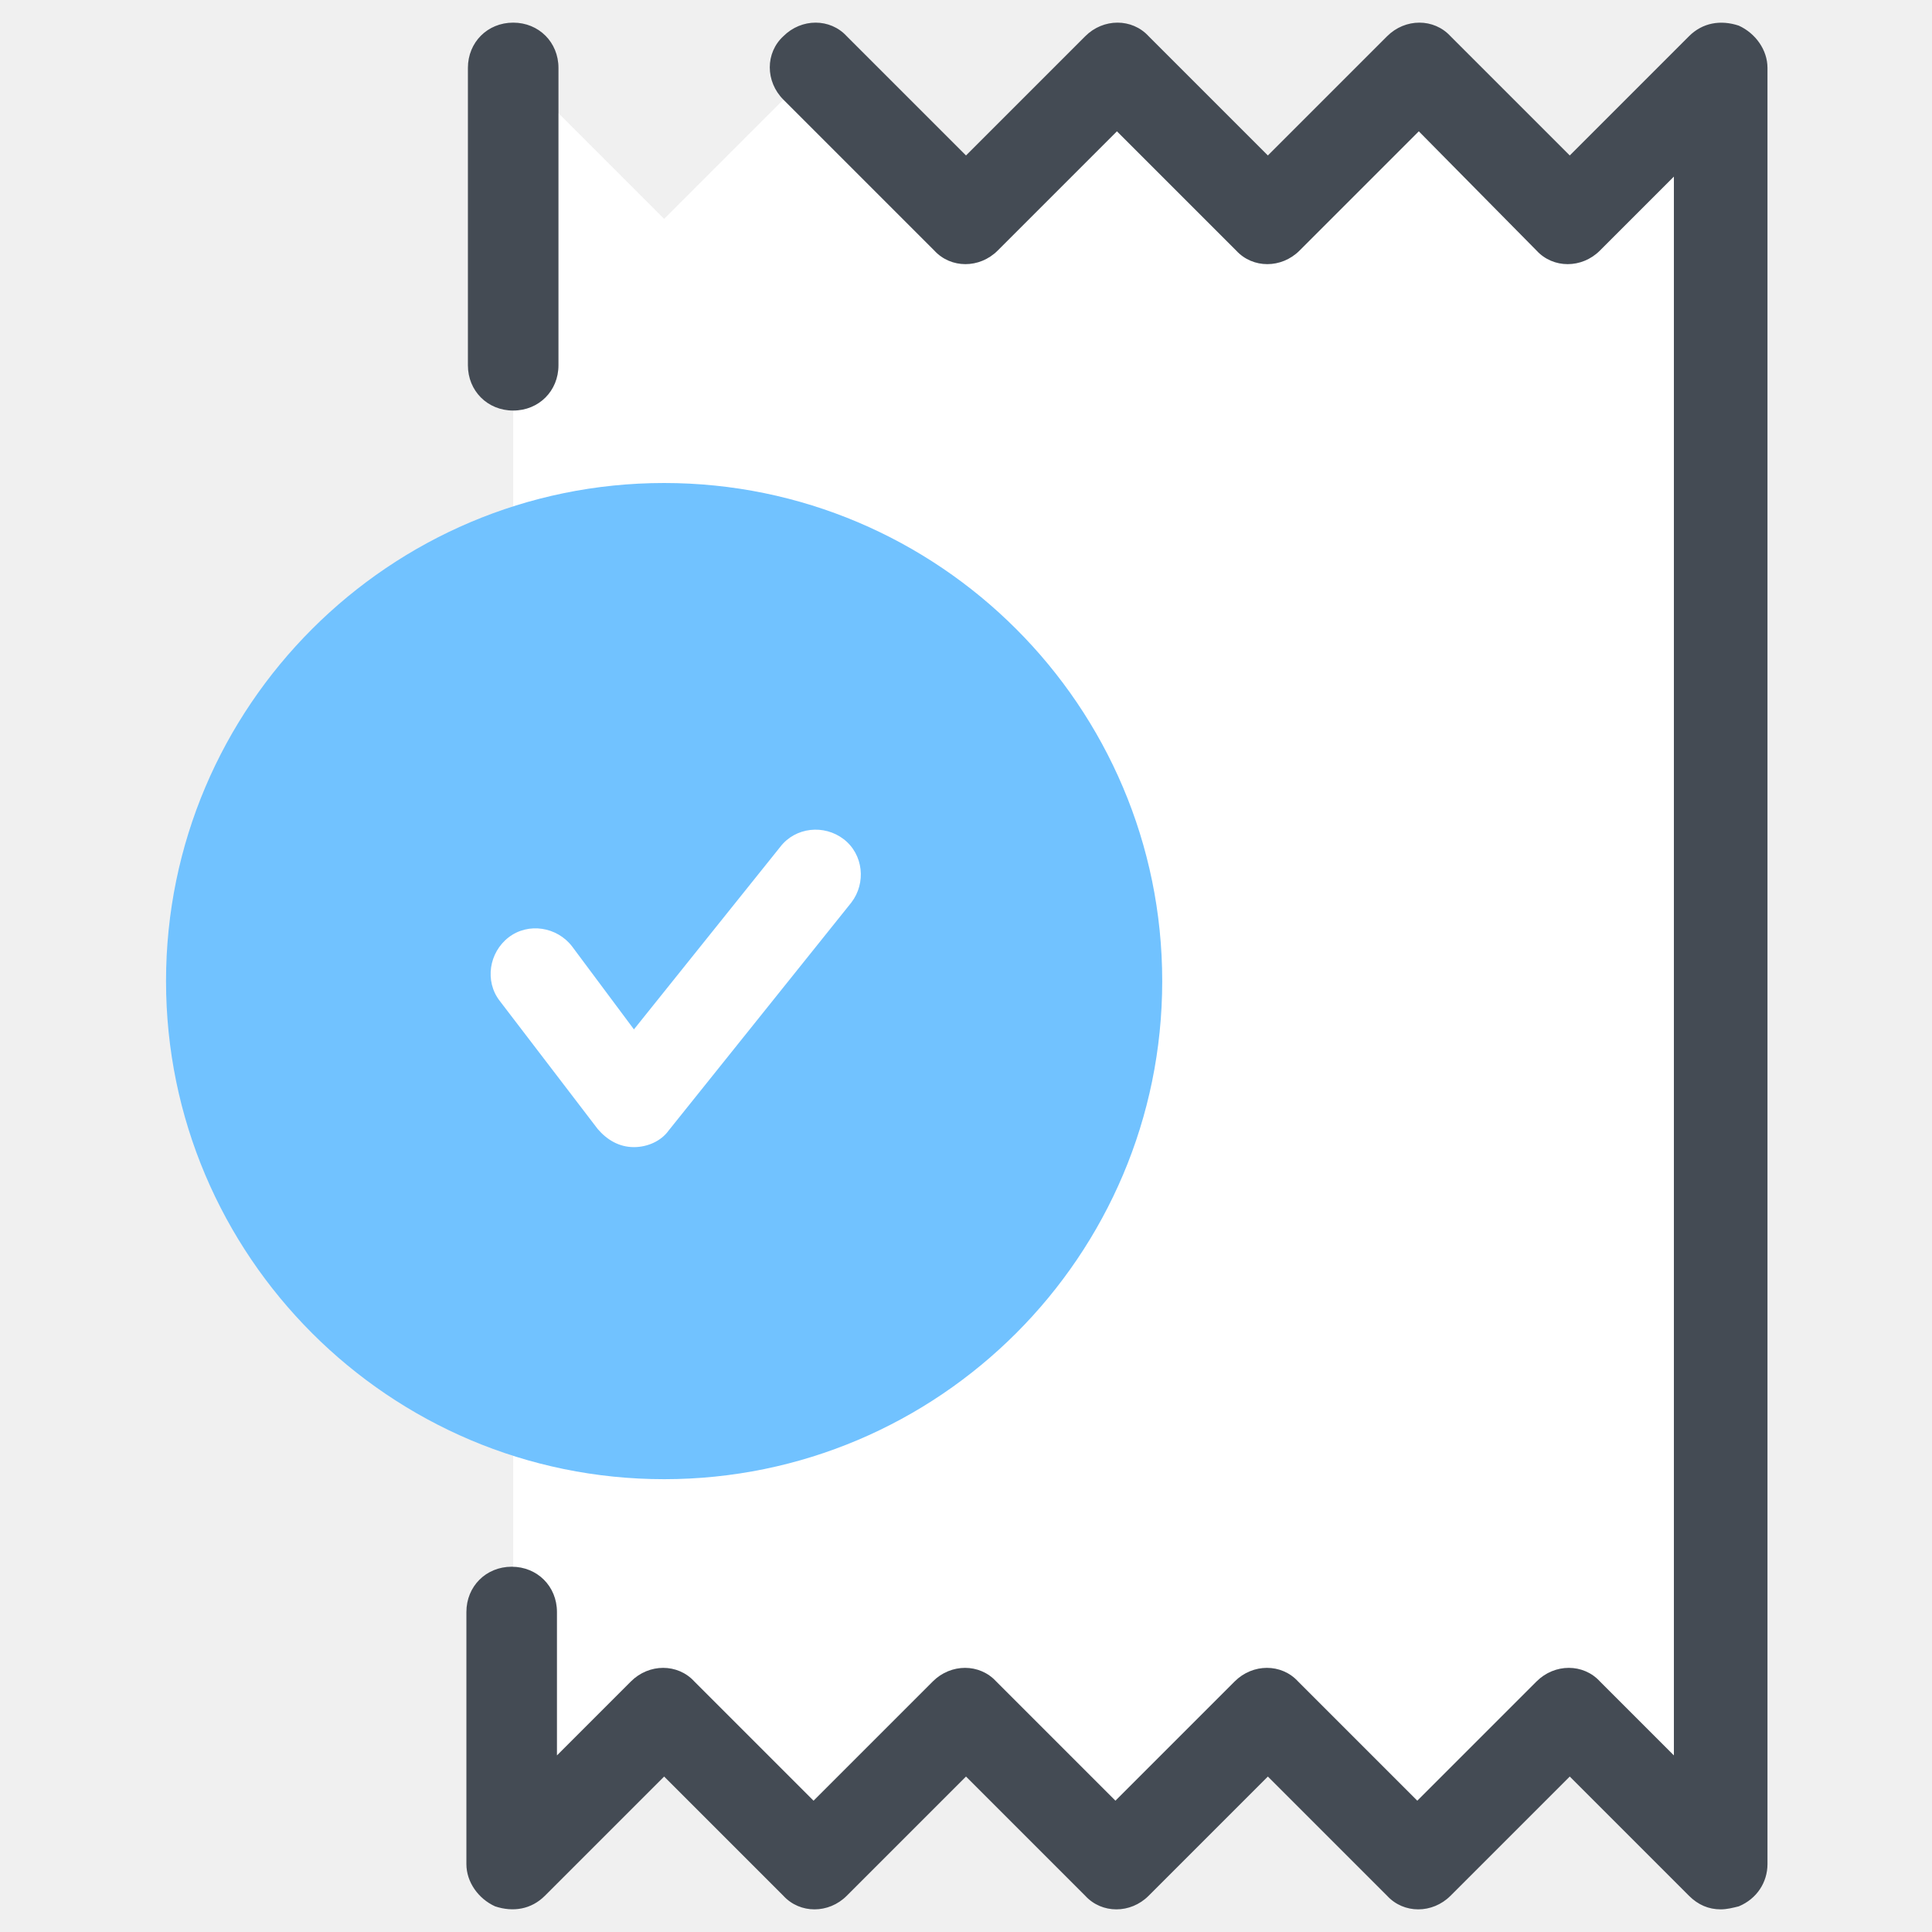
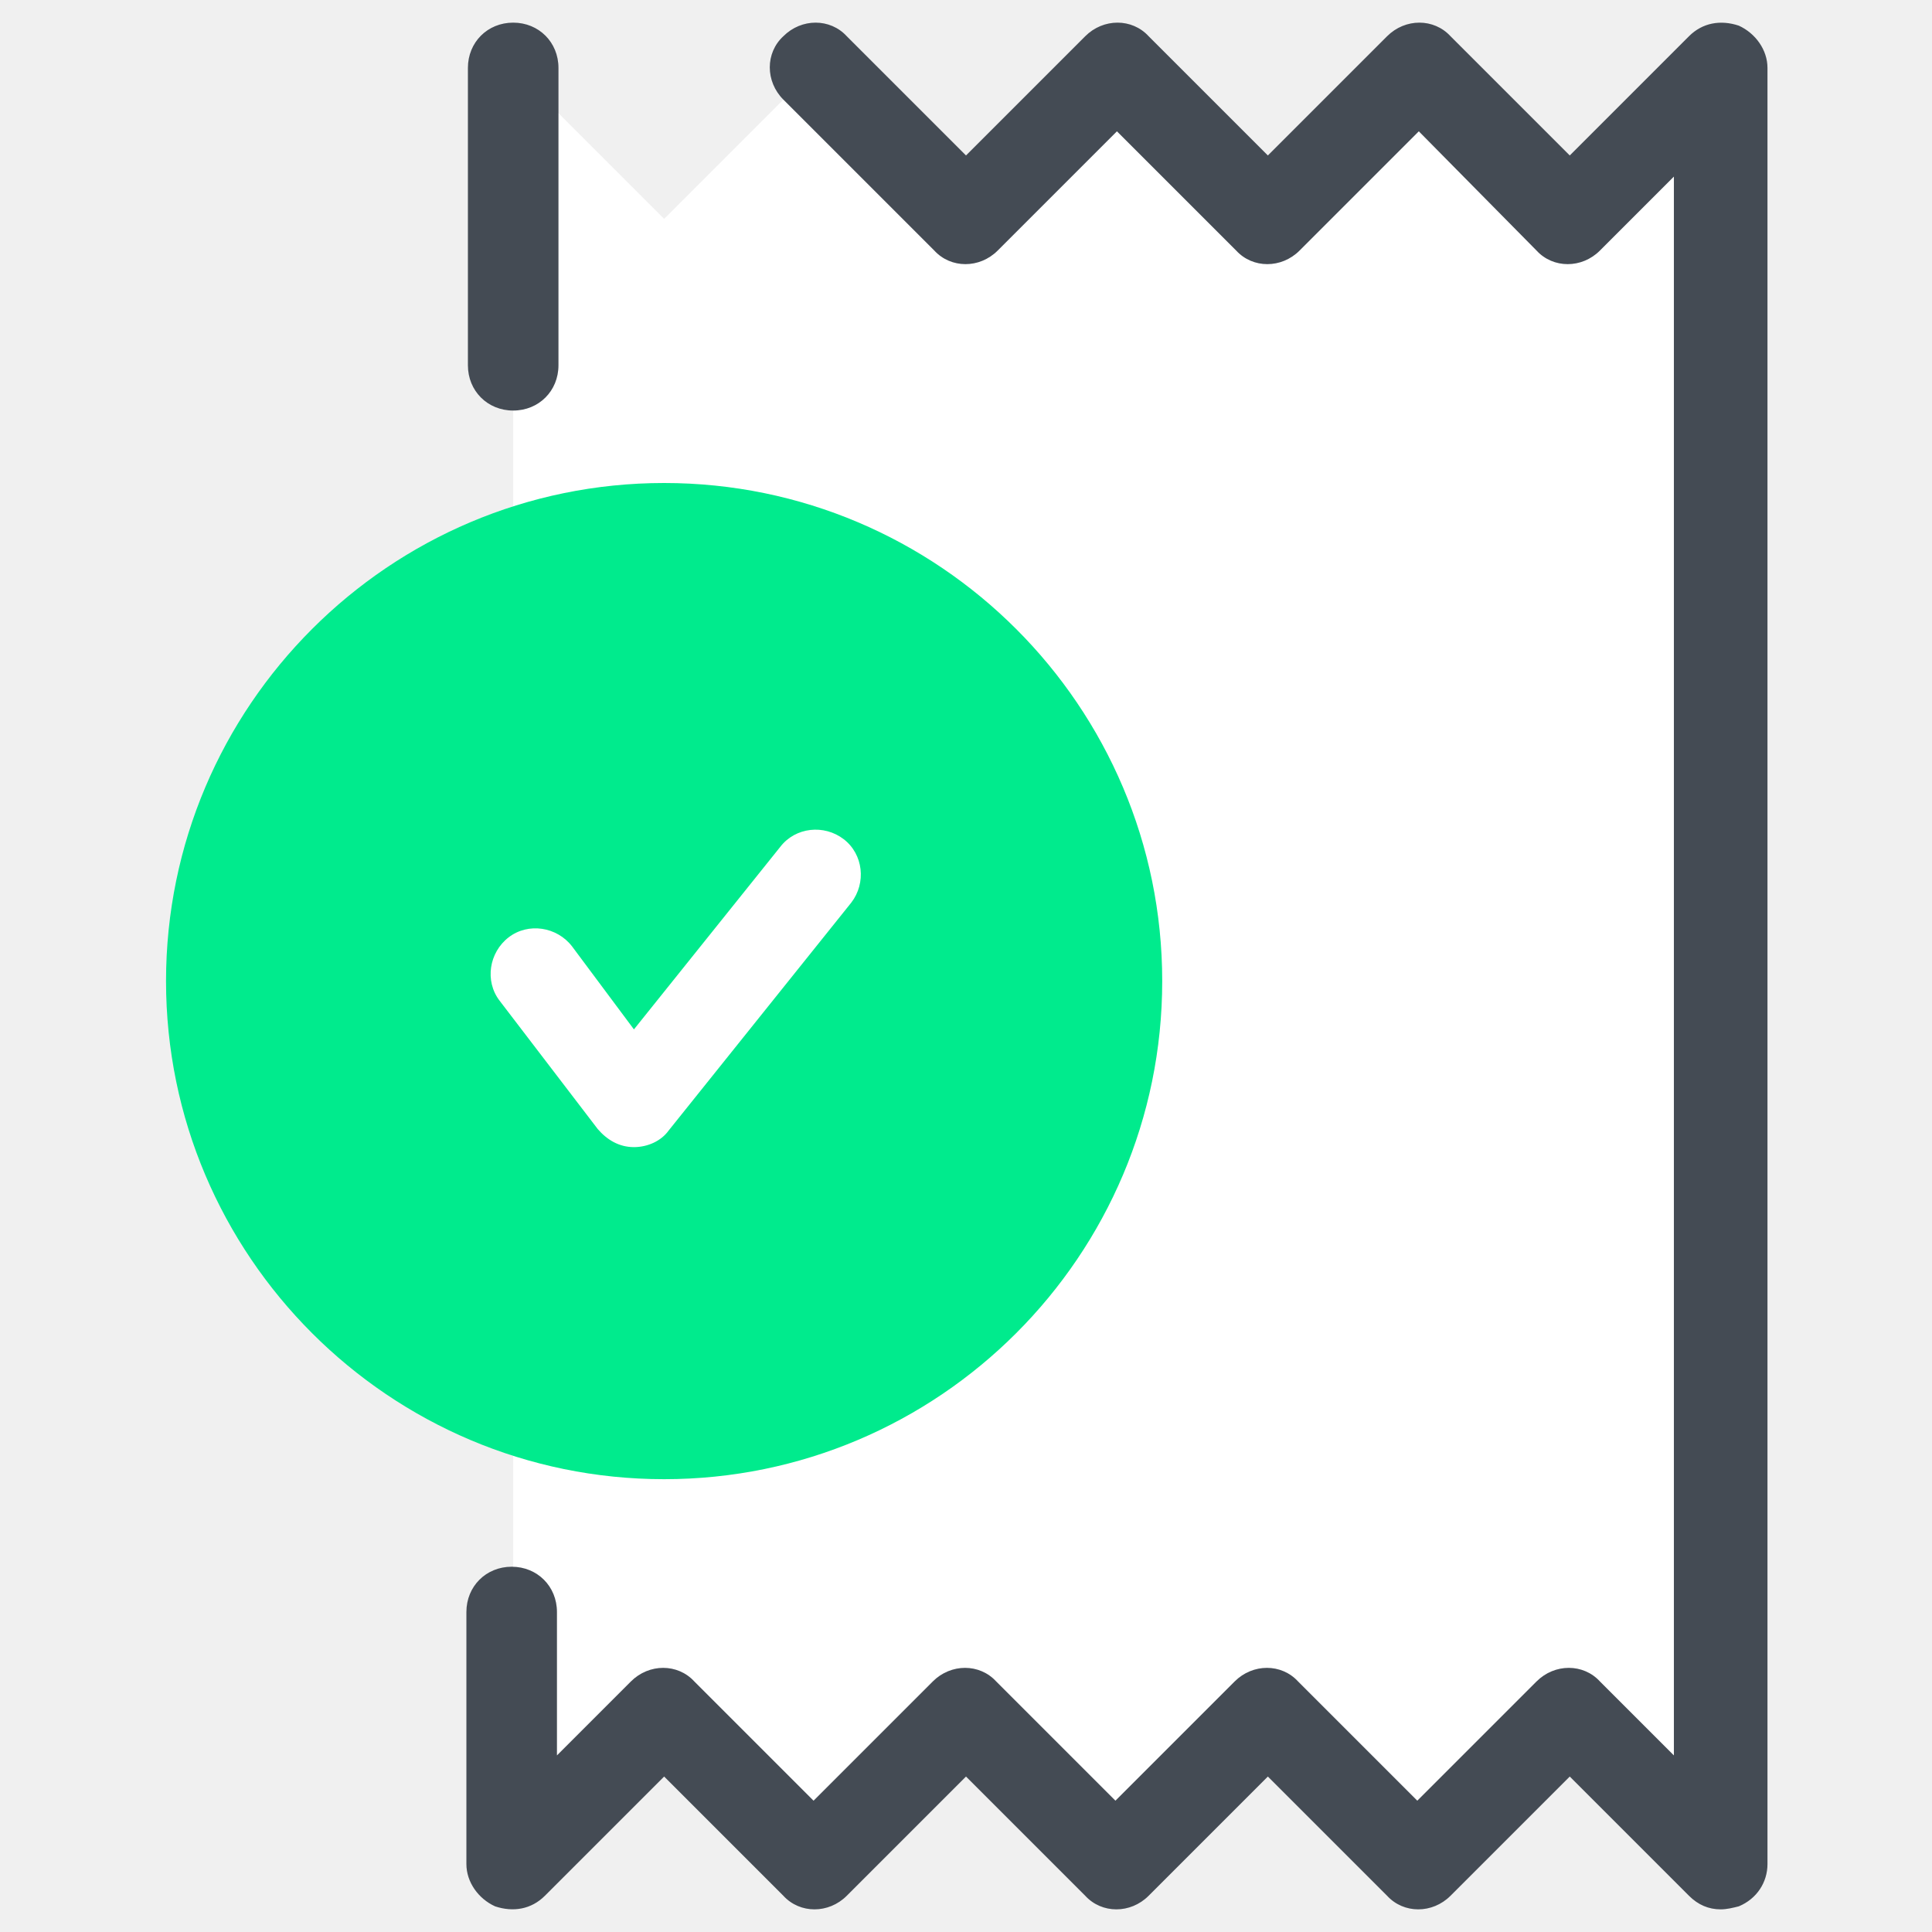
<svg xmlns="http://www.w3.org/2000/svg" viewBox="0 0 128 128" width="100px" height="100px">
  <path fill="#fff" d="M114 4.5L104 14.5 94 4.5 84 14.5 74 4.5 64 14.5 54 4.5 44 14.5 34 4.5 34 123.5 44 113.5 54 123.5 64 113.5 74 123.5 84 113.5 94 123.5 104 113.5 114 123.5z" />
  <path fill="#444b54" d="M34 27.2c-1.7 0-3-1.3-3-3V4.5c0-1.7 1.3-3 3-3s3 1.3 3 3v19.7C37 25.9 35.7 27.2 34 27.2zM114 126.5c-.8 0-1.5-.3-2.1-.9l-7.9-7.9-7.9 7.9c-1.2 1.2-3.1 1.2-4.2 0l-7.9-7.9-7.9 7.9c-1.2 1.2-3.1 1.2-4.2 0l-7.9-7.9-7.9 7.9c-1.2 1.2-3.1 1.2-4.2 0l-7.9-7.9-7.9 7.9c-.9.9-2.1 1.1-3.3.7-1.1-.5-1.9-1.6-1.9-2.8v-16.7c0-1.7 1.3-3 3-3s3 1.3 3 3v9.5l4.9-4.9c1.2-1.2 3.1-1.2 4.2 0l7.9 7.9 7.9-7.9c1.2-1.2 3.1-1.2 4.2 0l7.9 7.9 7.9-7.9c1.2-1.2 3.1-1.2 4.2 0l7.9 7.9 7.9-7.9c1.2-1.2 3.1-1.2 4.2 0l4.9 4.9V11.7l-4.9 4.9c-1.2 1.2-3.1 1.2-4.2 0L94 8.7l-7.9 7.9c-1.2 1.2-3.1 1.2-4.2 0L74 8.7l-7.9 7.9c-1.2 1.2-3.1 1.2-4.2 0l-10-10c-1.2-1.2-1.2-3.1 0-4.2 1.2-1.2 3.1-1.2 4.2 0l7.9 7.9 7.9-7.9c1.2-1.2 3.1-1.2 4.2 0l7.9 7.9 7.9-7.9c1.2-1.2 3.1-1.2 4.2 0l7.9 7.9 7.9-7.9c.9-.9 2.1-1.1 3.3-.7 1.1.5 1.9 1.6 1.9 2.8v119c0 1.2-.7 2.3-1.9 2.8C114.8 126.4 114.4 126.5 114 126.5z" />
-   <path fill="#71c2ff" d="M44,32c-18.2,0-33,14.8-33,33s14.8,33,33,33s33-14.8,33-33S62.2,32,44,32z" />
+   <path fill="#00EB8D" d="M44,32c-18.2,0-33,14.8-33,33s14.8,33,33,33s33-14.8,33-33S62.2,32,44,32z" />
  <g>
    <path fill="#fff" d="M42,76C42,76,42,76,42,76c-1,0-1.8-0.5-2.4-1.2l-6.5-8.5c-1-1.3-0.7-3.2,0.6-4.2c1.3-1,3.2-0.7,4.2,0.6l4.1,5.5l9.7-12.1c1-1.3,2.9-1.5,4.2-0.5c1.3,1,1.5,2.9,0.5,4.2L44.3,74.9C43.8,75.6,42.9,76,42,76z" />
  </g>
</svg>
